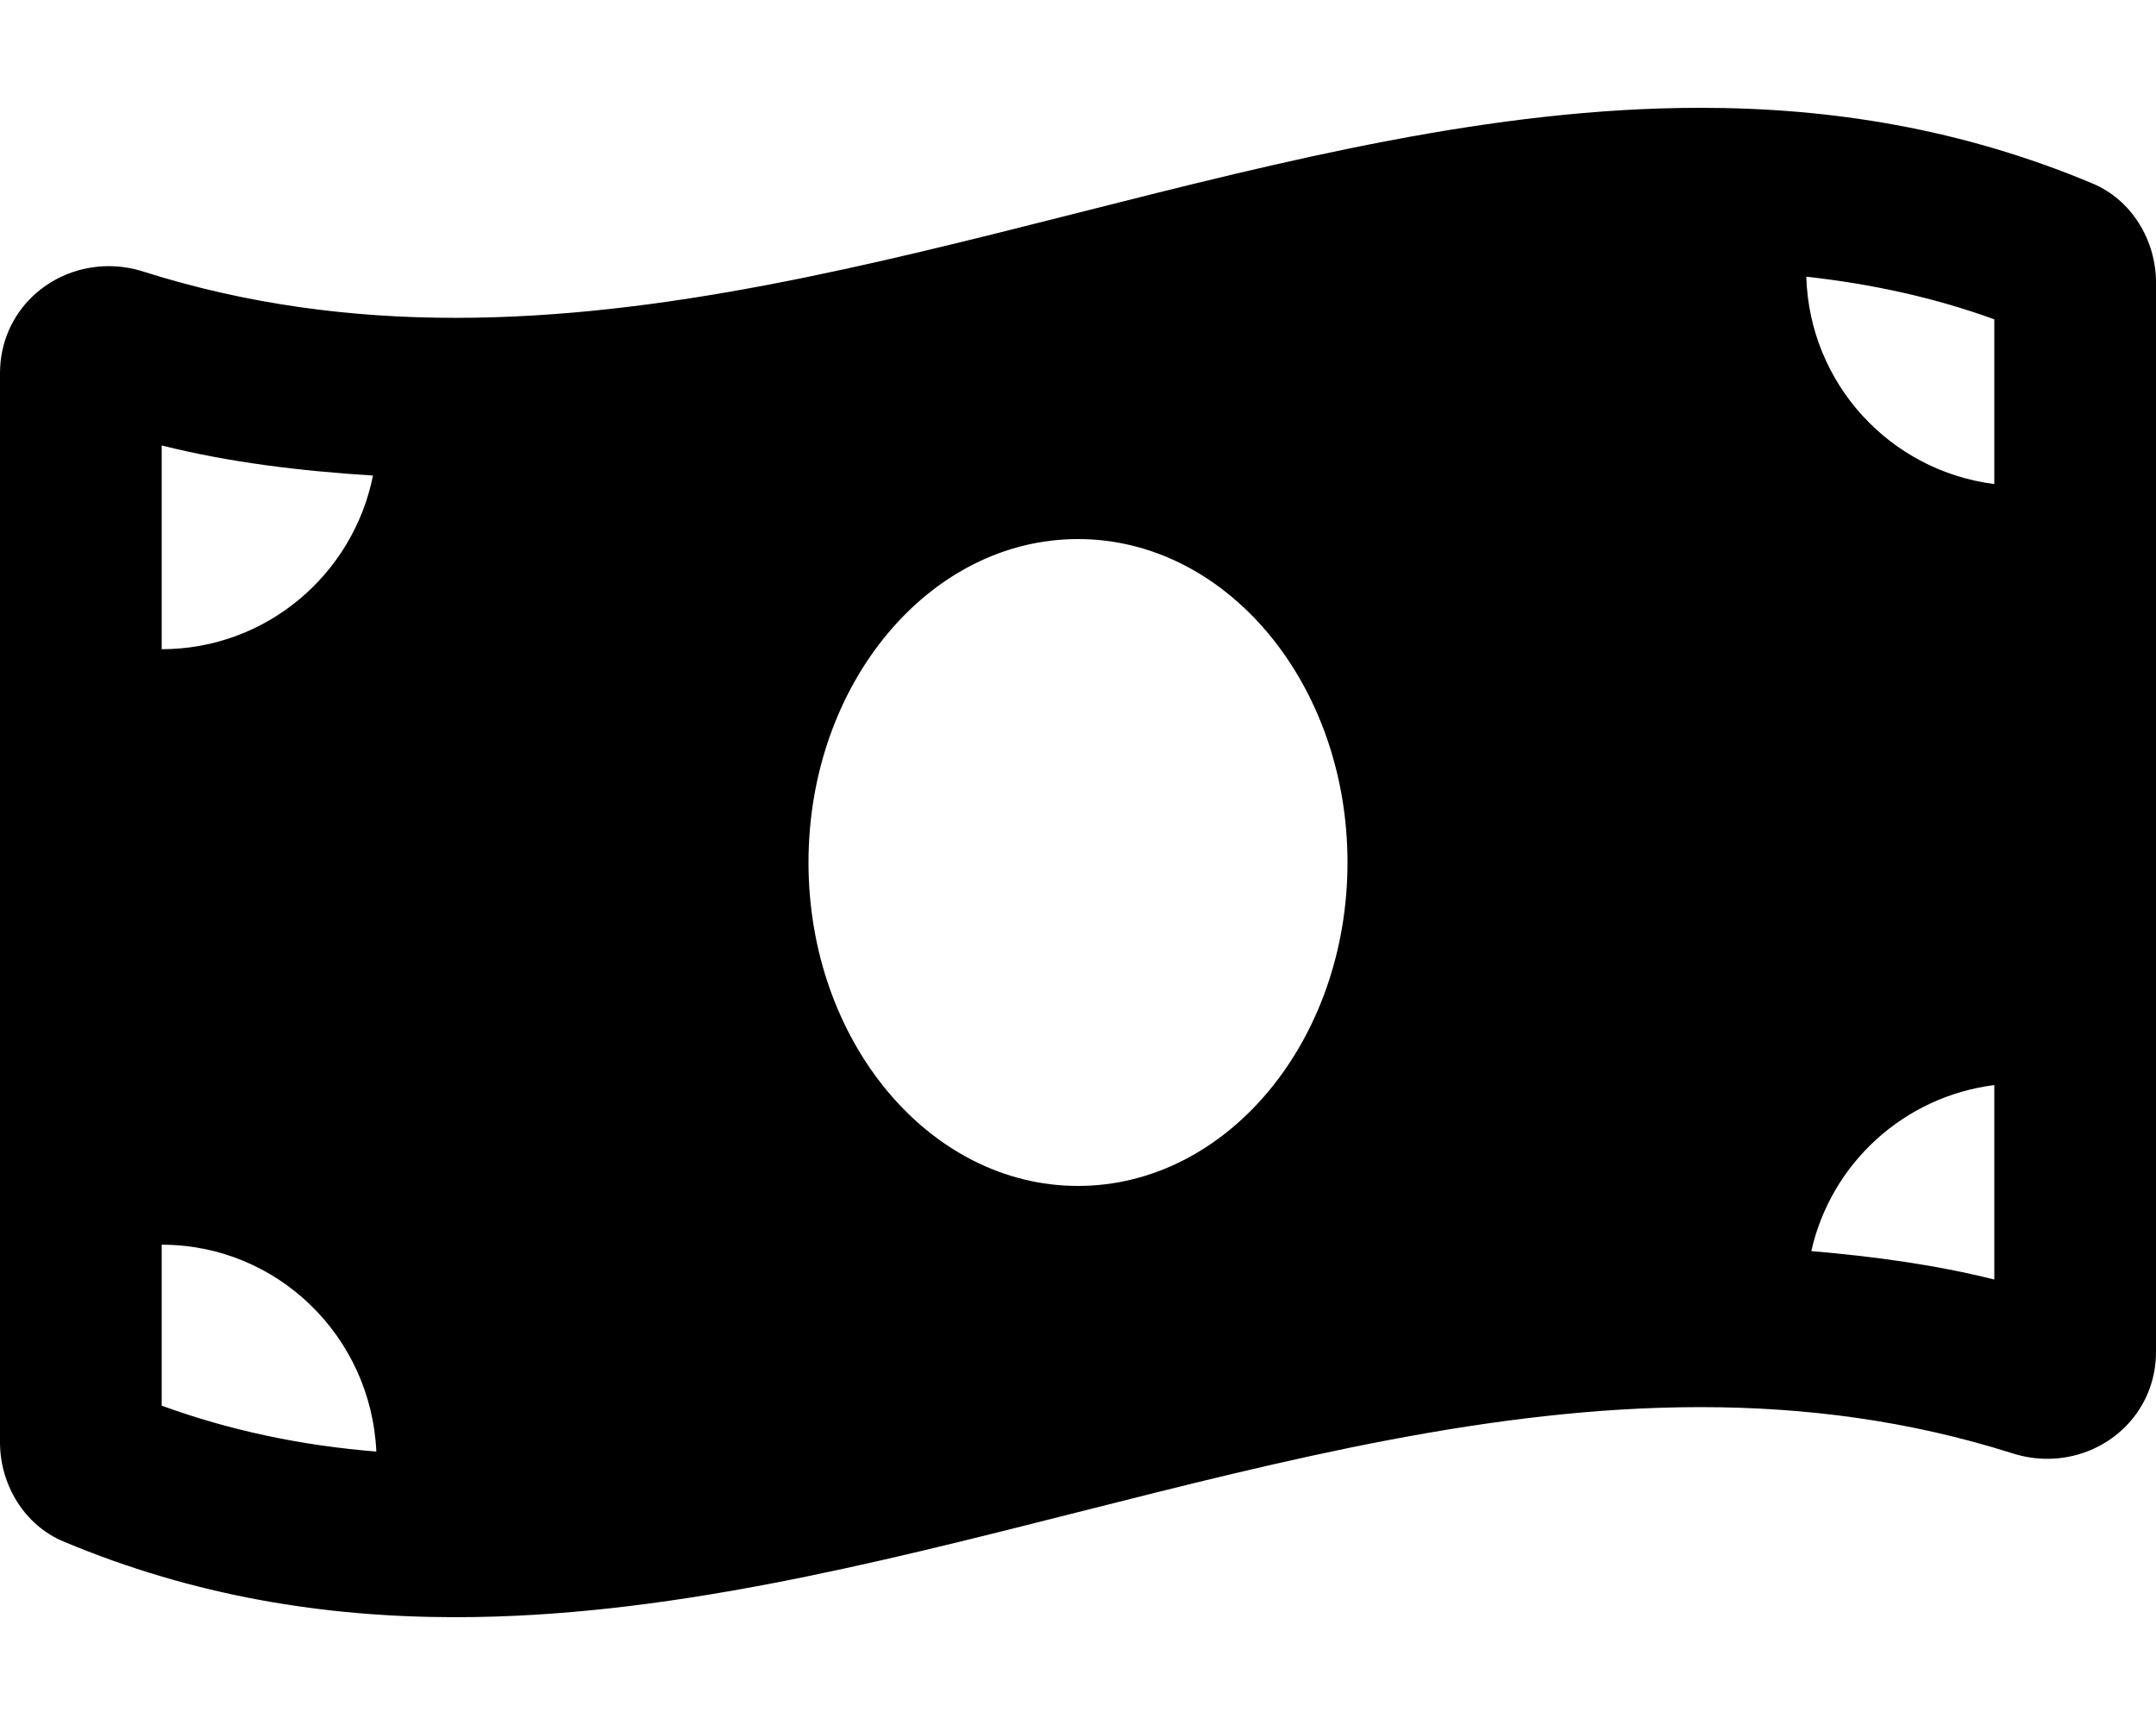
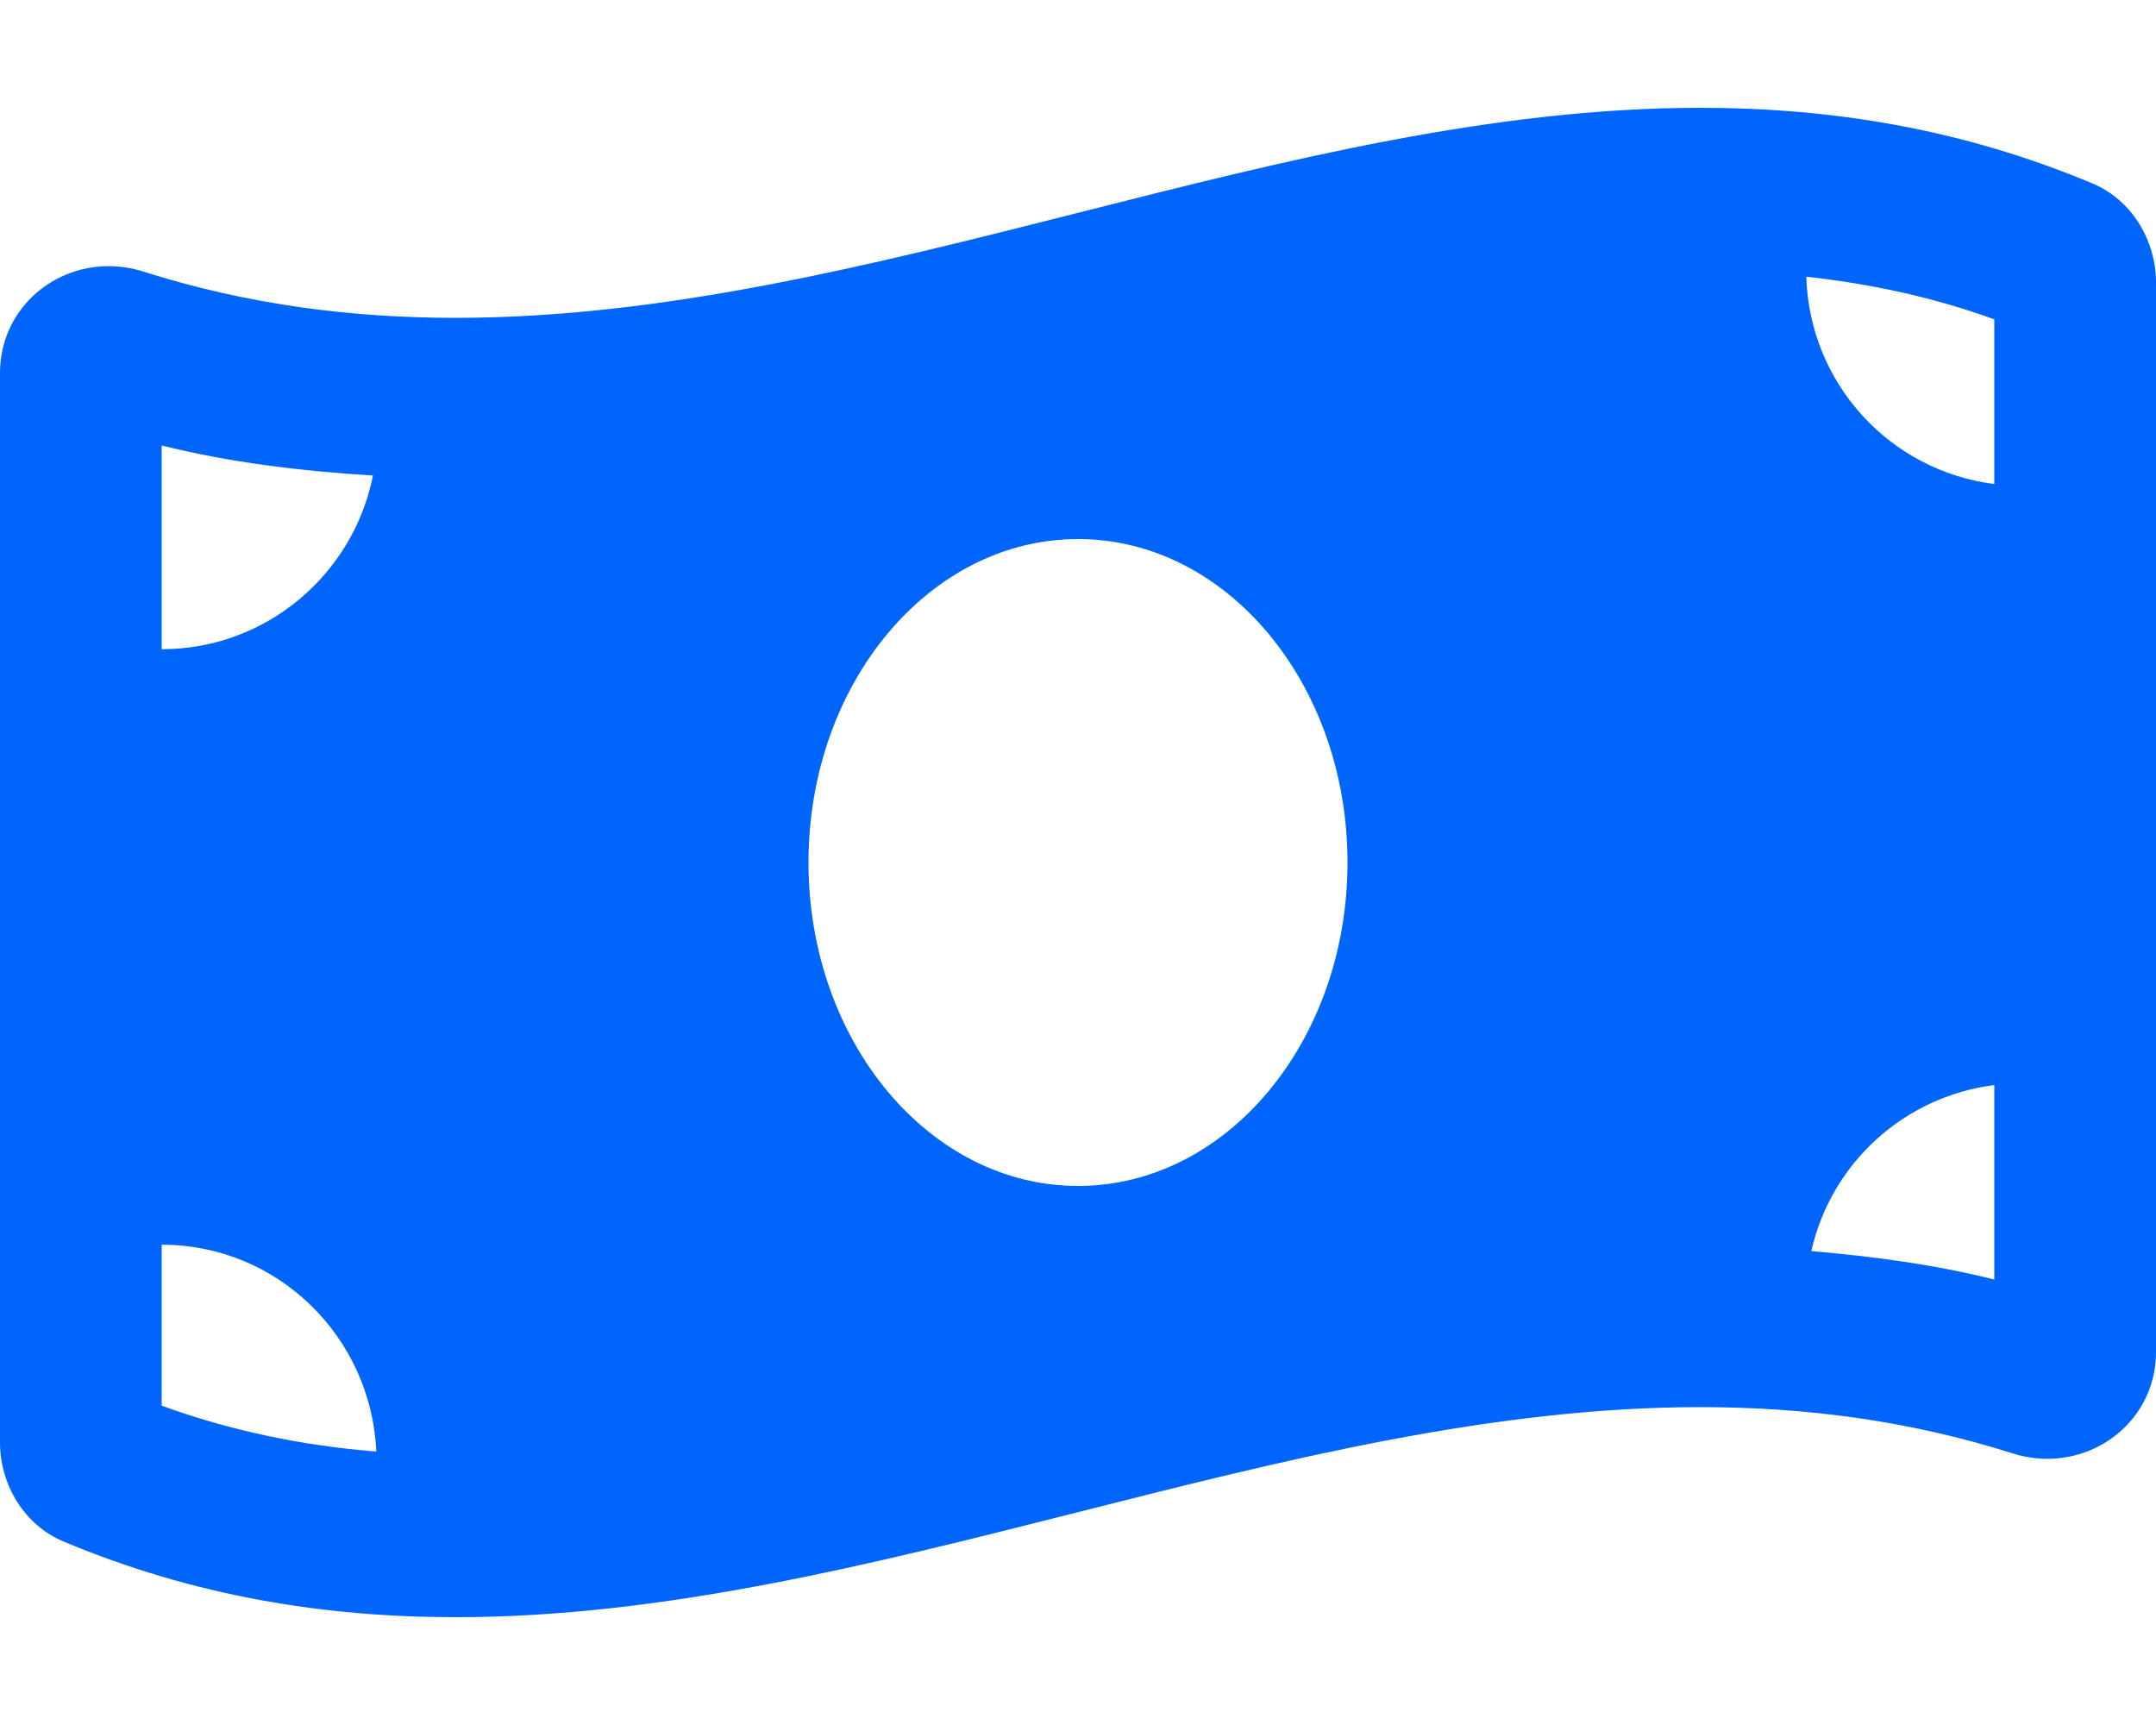
- <svg xmlns="http://www.w3.org/2000/svg" viewBox="0 0 640 512">
+ <svg xmlns="http://www.w3.org/2000/svg" viewBox="0 0 640 512" fill="#0065FC">
  <path d="M621.16 54.46C582.37 38.19 543.55 32 504.75 32c-123.17-.01-246.33 62.34-369.5 62.34-30.89 0-61.76-3.92-92.65-13.72-3.47-1.1-6.95-1.62-10.35-1.62C15.04 79 0 92.32 0 110.81v317.26c0 12.63 7.23 24.6 18.84 29.46C57.63 473.81 96.45 480 135.25 480c123.17 0 246.34-62.35 369.51-62.35 30.89 0 61.76 3.92 92.65 13.72 3.47 1.1 6.95 1.62 10.35 1.62 17.21 0 32.25-13.32 32.25-31.81V83.93c-.01-12.64-7.24-24.6-18.85-29.47zM48 132.22c20.12 5.04 41.12 7.57 62.72 8.93C104.84 170.54 79 192.69 48 192.69v-60.47zm0 285v-47.78c34.37 0 62.18 27.27 63.71 61.4-22.53-1.81-43.59-6.31-63.71-13.62zM320 352c-44.19 0-80-42.99-80-96 0-53.02 35.82-96 80-96s80 42.98 80 96c0 53.03-35.83 96-80 96zm272 27.78c-17.52-4.39-35.71-6.85-54.32-8.44 5.87-26.08 27.5-45.88 54.32-49.28v57.72zm0-236.11c-30.89-3.91-54.86-29.7-55.81-61.55 19.54 2.17 38.09 6.23 55.81 12.66v48.89z" />
</svg>
